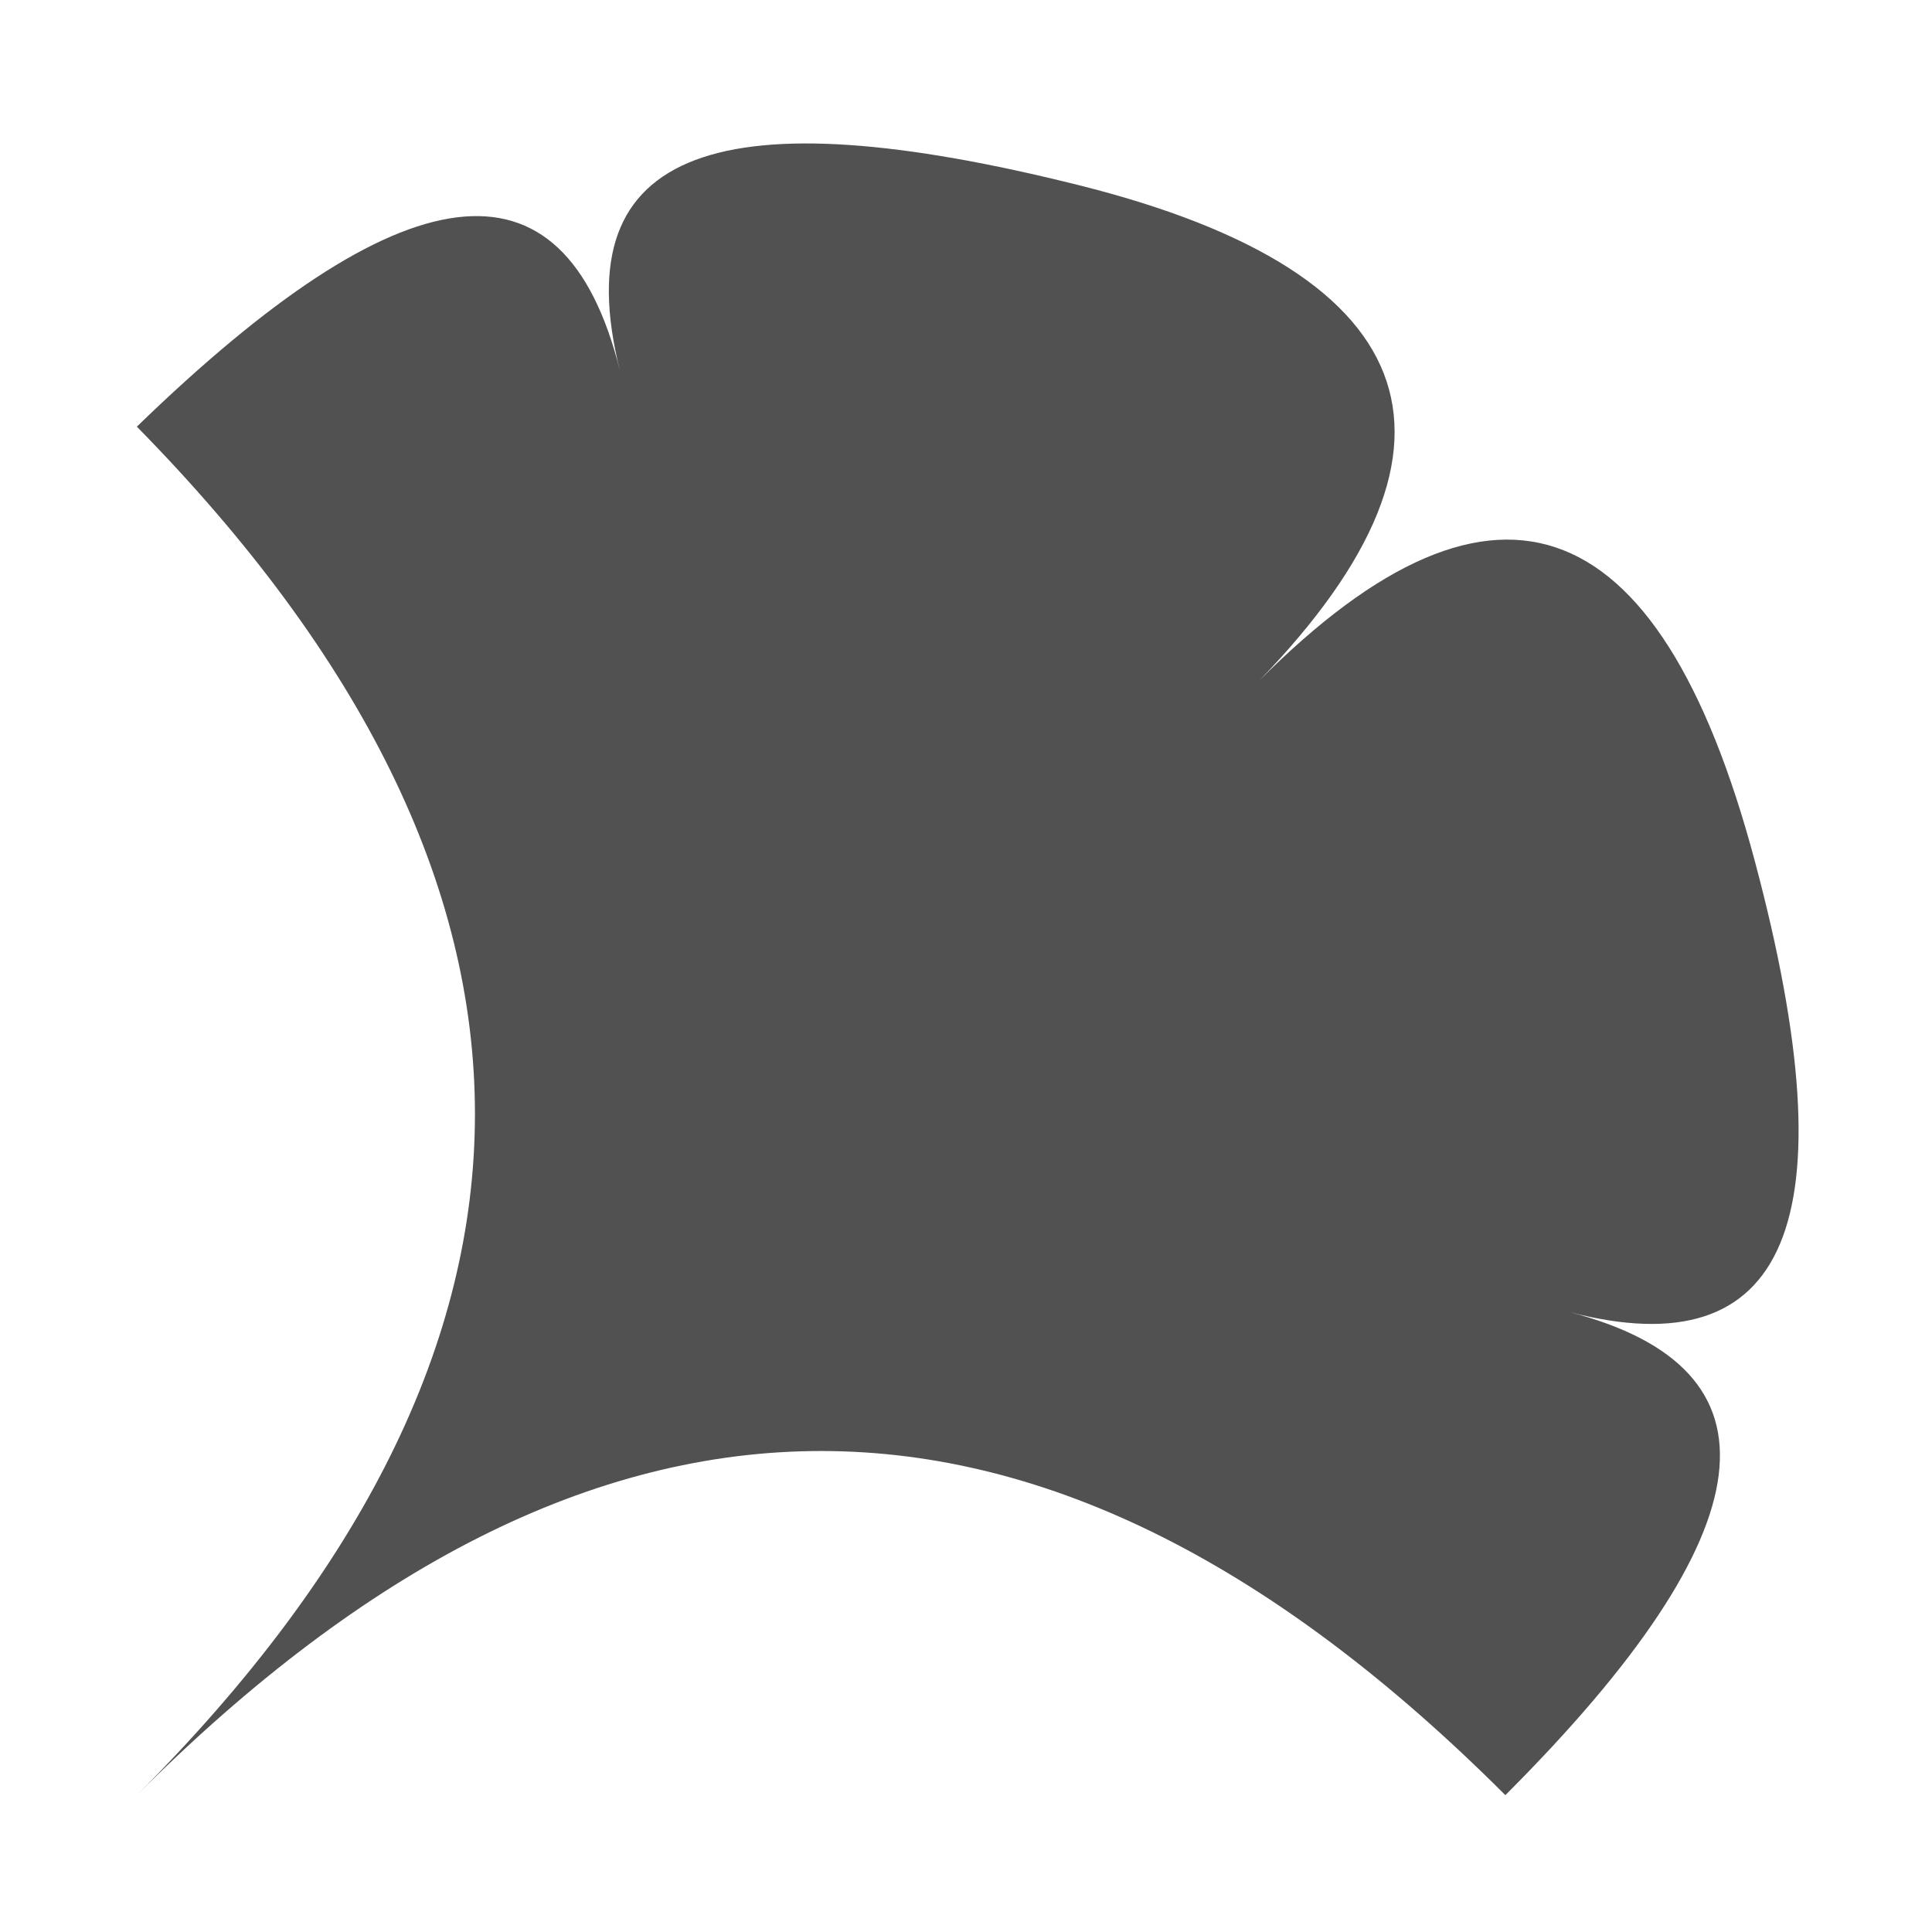
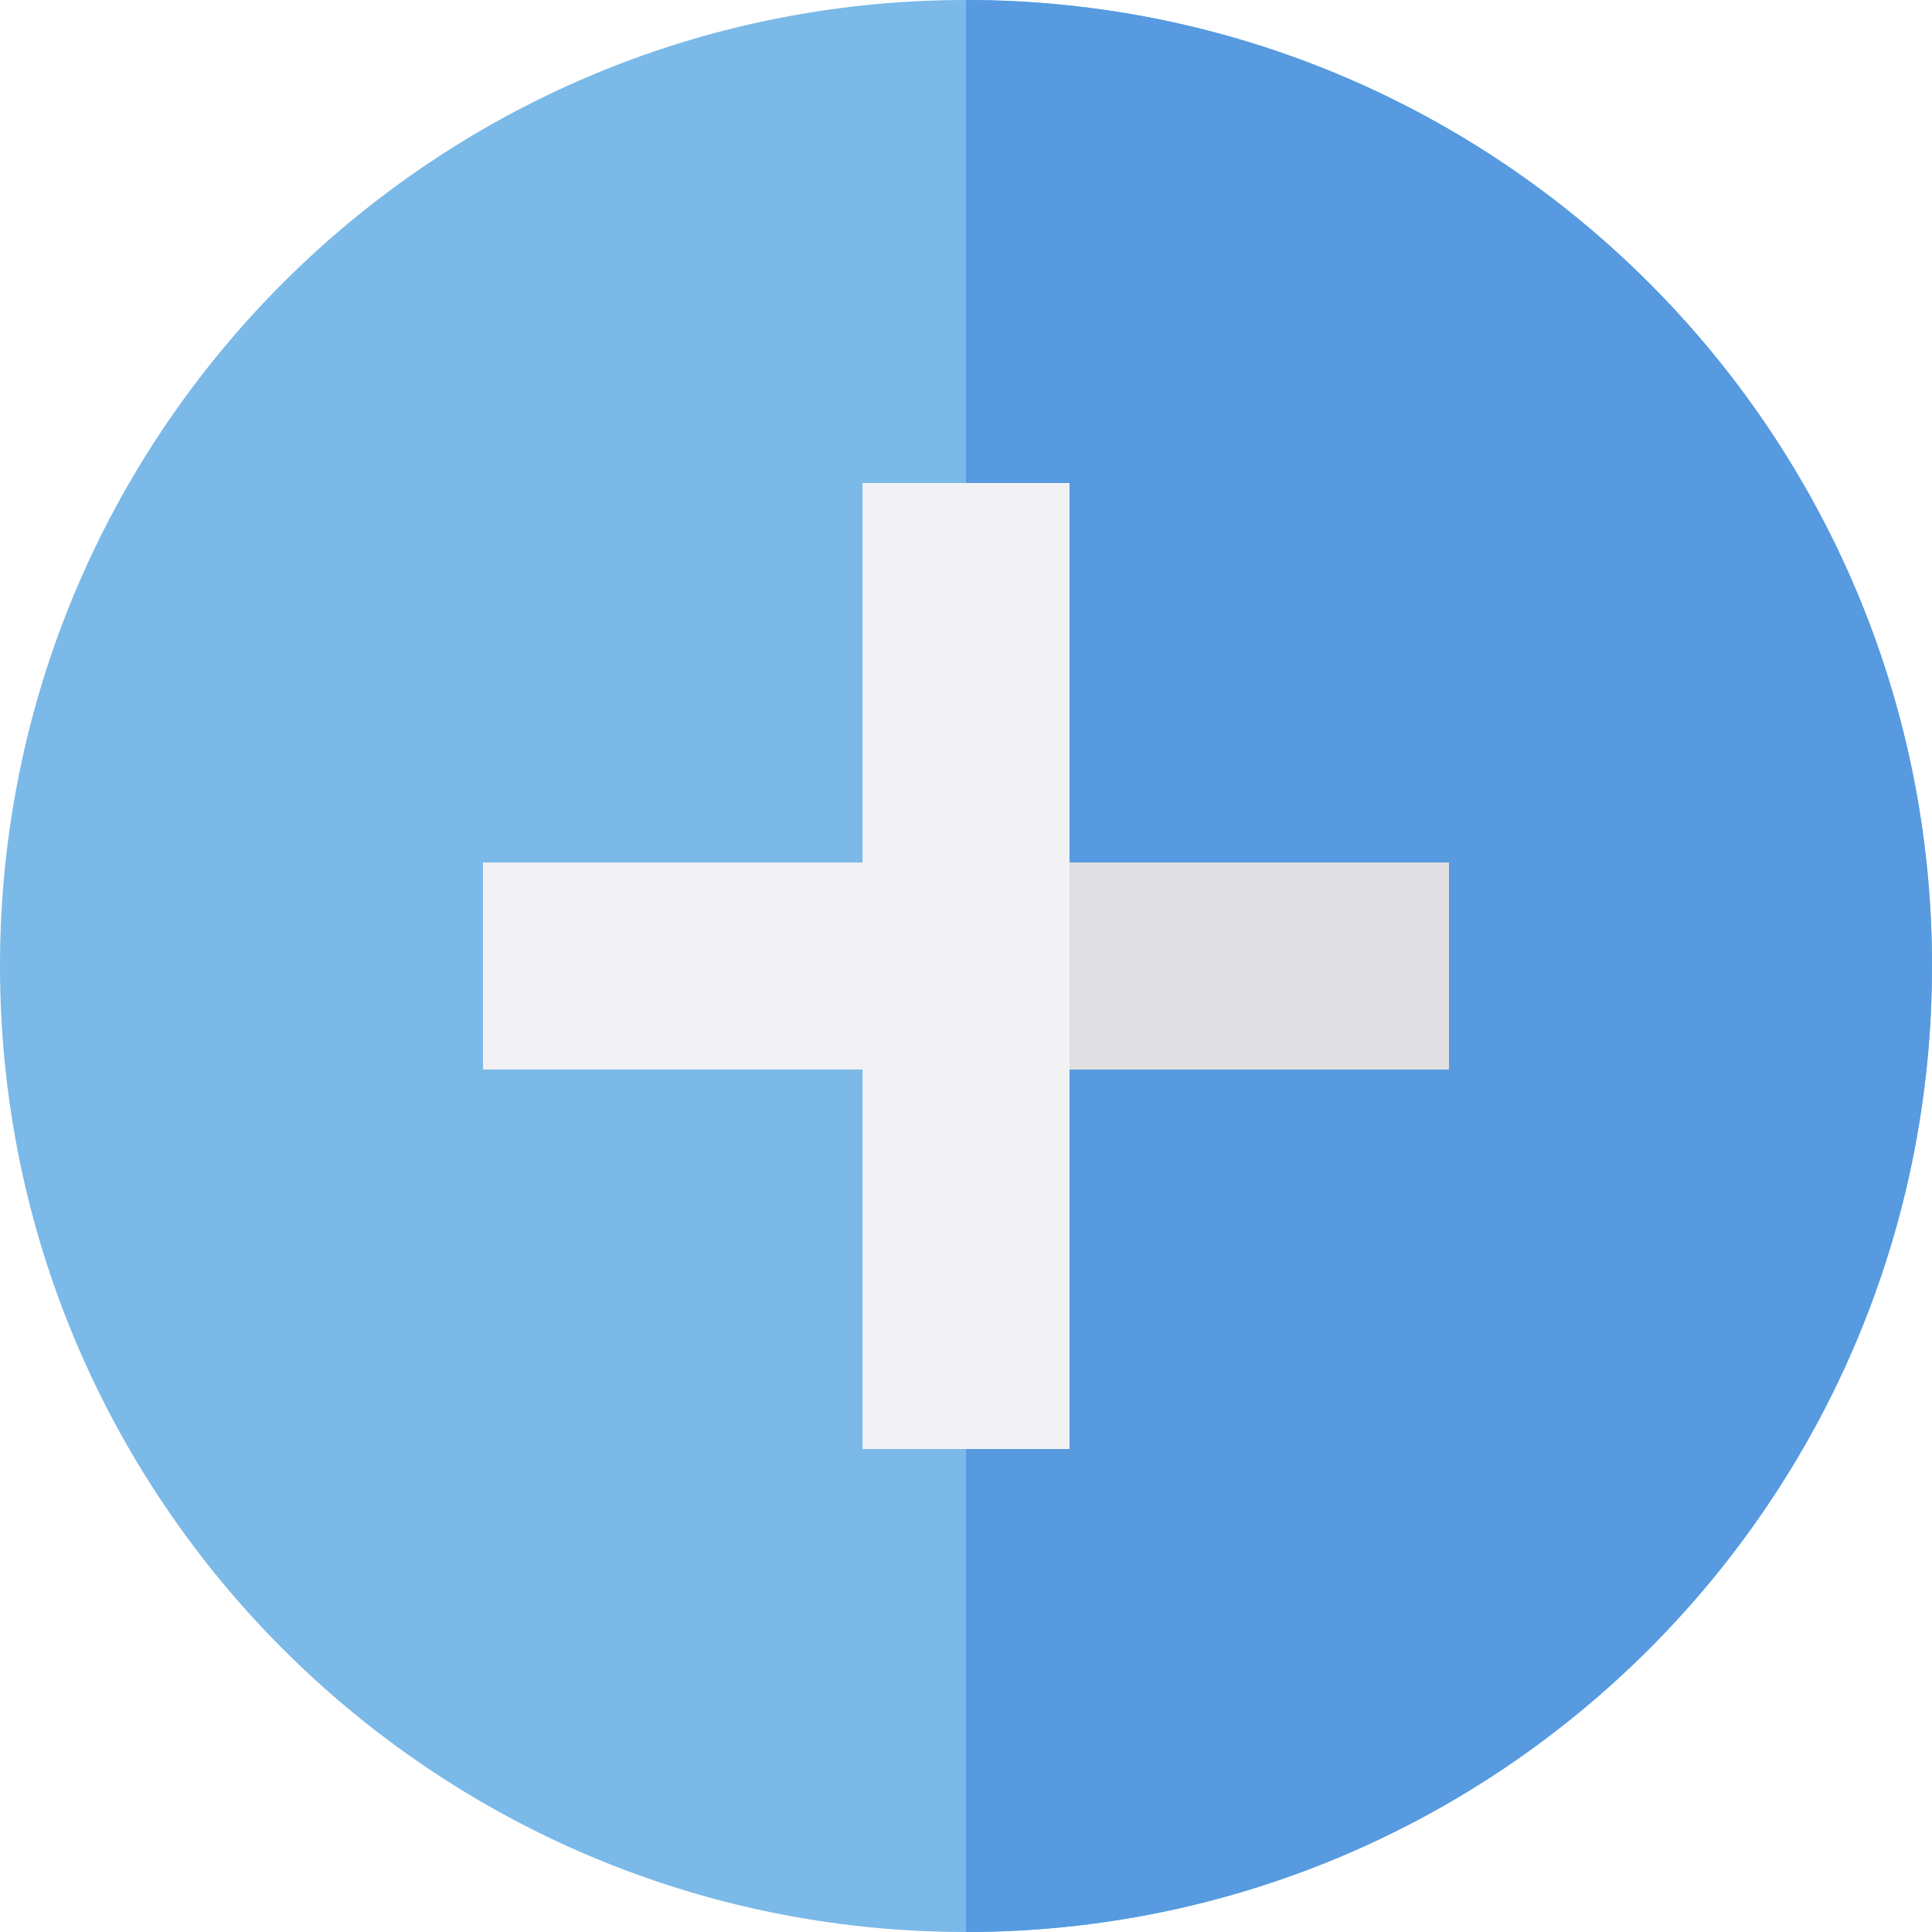
- <svg xmlns="http://www.w3.org/2000/svg" version="1.1" x="0px" y="0px" width="24px" height="24px" viewBox="0 0 24 24">
-   <style type="text/css">
- 	.st0{fill:#515151;}
- </style>
-   <path class="st0" d="M1.7,22.3c5.7-5.7,11.3-5.7,17,0c3.3-3.3,3.5-5.3,0.8-6c2.7,0.7,3.5-1.1,2.3-5.6s-3.3-5.2-6.3-2.1  c3-3,2.3-5.2-2.1-6.3S7,1.8,7.7,4.6C7,1.8,5,2.1,1.7,5.3C7.3,11,7.3,16.7,1.7,22.3" />
+ <svg xmlns="http://www.w3.org/2000/svg" version="1.1" id="Layer_1" x="0px" y="0px" viewBox="0 0 512 512" style="enable-background:new 0 0 512 512;" xml:space="preserve">
+   <circle style="fill:#7AB9E8;" cx="256" cy="256" r="256" />
+   <path style="fill:#579ADF;" d="M256,0v512c141.385,0,256-114.615,256-256S397.385,0,256,0z" />
+   <polygon style="fill:#F2F2F4;" points="384,228.571 283.429,228.571 283.429,128 228.571,128 228.571,228.571 128,228.571   128,283.429 228.571,283.429 228.571,384 283.429,384 283.429,283.429 384,283.429 " />
+   <rect x="283.429" y="228.571" style="fill:#DFDFE1;" width="100.571" height="54.857" />
+   <g>
+ </g>
+   <g>
+ </g>
+   <g>
+ </g>
+   <g>
+ </g>
+   <g>
+ </g>
+   <g>
+ </g>
+   <g>
+ </g>
+   <g>
+ </g>
+   <g>
+ </g>
+   <g>
+ </g>
+   <g>
+ </g>
+   <g>
+ </g>
+   <g>
+ </g>
+   <g>
+ </g>
+   <g>
+ </g>
</svg>
